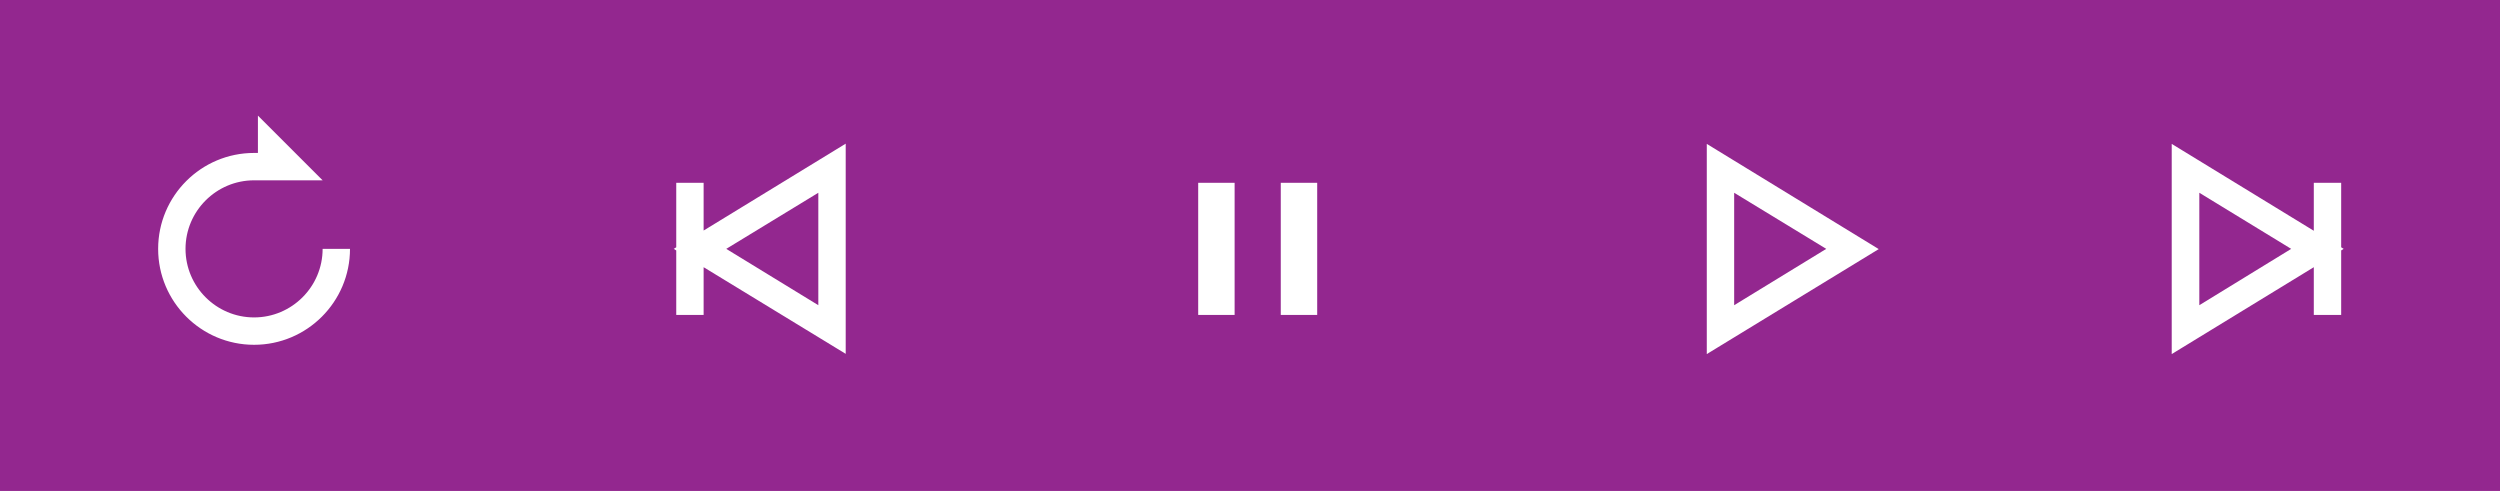
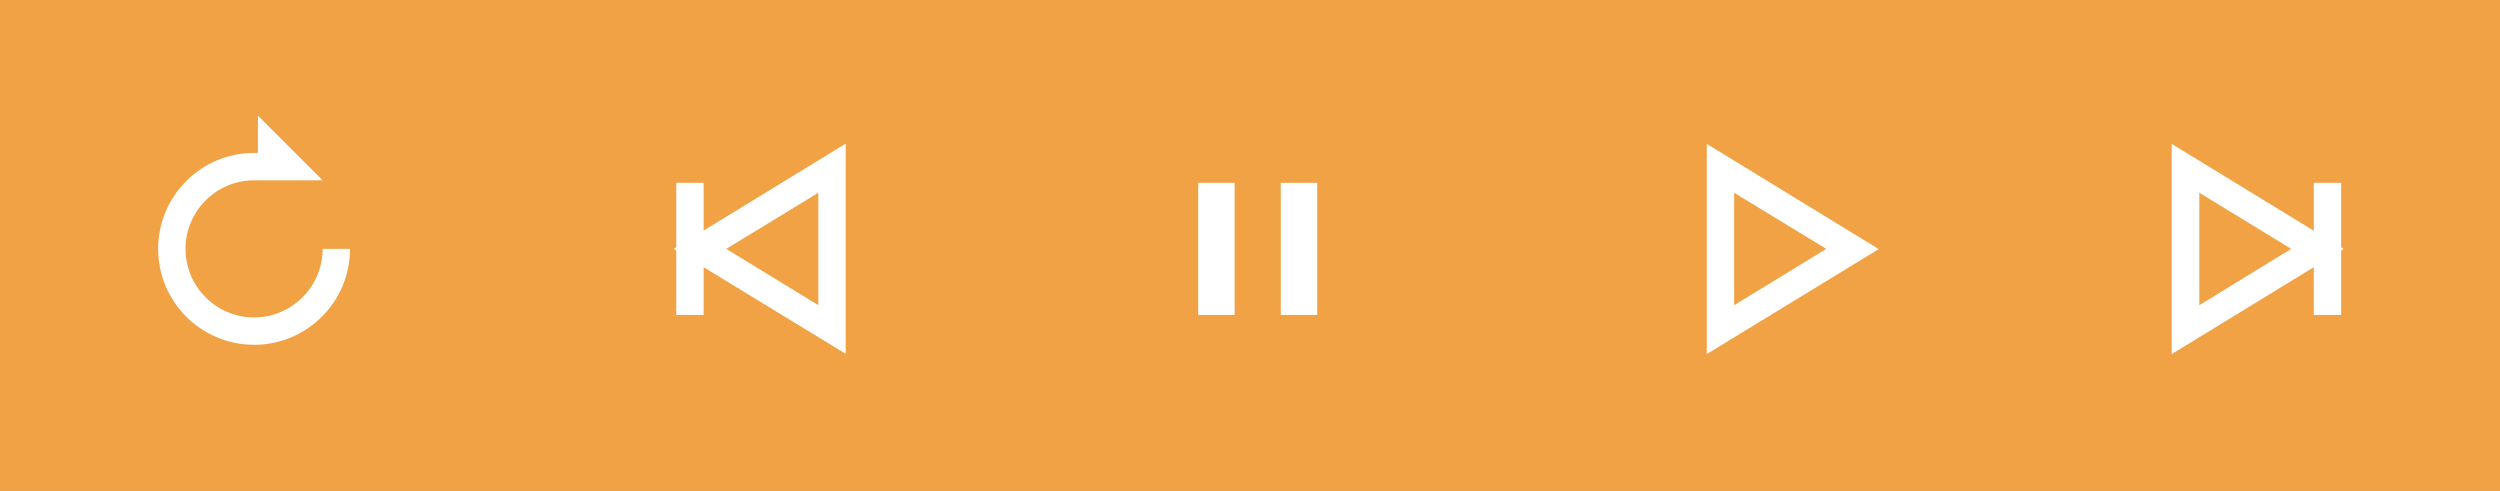
<svg xmlns="http://www.w3.org/2000/svg" version="1.1" id="Layer_1" x="0px" y="0px" viewBox="0 0 1105 217" style="enable-background:new 0 0 1105 217;" xml:space="preserve">
  <style type="text/css">
- 	.st0{fill:#93278F;}
+ 	.st0{fill:#f1a245;}
	.st1{fill:#FFFFFF;}
</style>
  <rect class="st0" width="1105" height="217" />
  <circle class="st1" cx="1002.5" cy="110.5" r="80.5" />
  <circle class="st1" cx="782.5" cy="110.5" r="80.5" />
  <circle class="st1" cx="562.5" cy="110.5" r="80.5" />
  <circle class="st1" cx="342.5" cy="110.5" r="80.5" />
  <circle class="st1" cx="112.5" cy="110.5" r="80.5" />
  <g>
    <g>
      <polygon class="st0" points="766.5,85.2 766.5,134.9 807.2,110   " />
      <path class="st0" d="M777.8,18.6c-50.5,0-91.4,40.9-91.4,91.4s40.9,91.4,91.4,91.4c50.5,0,91.4-40.9,91.4-91.4    S828.3,18.6,777.8,18.6z M754.4,156.5V63.6l76,46.5L754.4,156.5z" />
    </g>
  </g>
  <g>
    <g>
      <path class="st0" d="M112.3,18.6c-50.5,0-91.4,40.9-91.4,91.4s40.9,91.4,91.4,91.4s91.4-40.9,91.4-91.4S162.8,18.6,112.3,18.6z     M112.3,152.4c-23.4,0-42.4-19-42.4-42.4s19-42.4,42.4-42.4h1.7V51.1l28.6,28.6h-30.3C95.6,79.7,82,93.3,82,110    s13.6,30.3,30.3,30.3s30.3-13.6,30.3-30.3h12.1C154.7,133.4,135.7,152.4,112.3,152.4z" />
    </g>
  </g>
  <g>
    <g>
      <polygon class="st0" points="972.1,134.9 1012.7,110 972.1,85.2   " />
      <path class="st0" d="M999.6,18.6c-50.5,0-91.4,40.9-91.4,91.4s40.9,91.4,91.4,91.4s91.4-40.9,91.4-91.4S1050.1,18.6,999.6,18.6z     M1034.8,139.2h-12.1v-21.1l-62.8,38.4V63.6l62.8,38.4V80.8h12.1v28.5l1.1,0.7l-1.1,0.7V139.2z" />
    </g>
  </g>
  <g>
    <g>
      <path class="st0" d="M555.9,18.6c-50.5,0-91.4,40.9-91.4,91.4s40.9,91.4,91.4,91.4s91.4-40.9,91.4-91.4S606.4,18.6,555.9,18.6z     M545.7,139.2h-16.1V80.8h16.1V139.2z M582.2,139.2h-16.1V80.8h16.1V139.2L582.2,139.2z" />
    </g>
  </g>
  <g>
    <g>
      <polygon class="st0" points="361.7,85.2 321,110 361.7,134.9   " />
      <path class="st0" d="M334.1,201.4c50.5,0,91.4-40.9,91.4-91.4s-40.9-91.4-91.4-91.4s-91.4,40.9-91.4,91.4S283.6,201.4,334.1,201.4    z M298.9,80.8H311v21.1l62.8-38.4v92.9L311,118.1v21.1h-12.1v-28.5l-1.1-0.7l1.1-0.7V80.8z" />
    </g>
  </g>
</svg>
